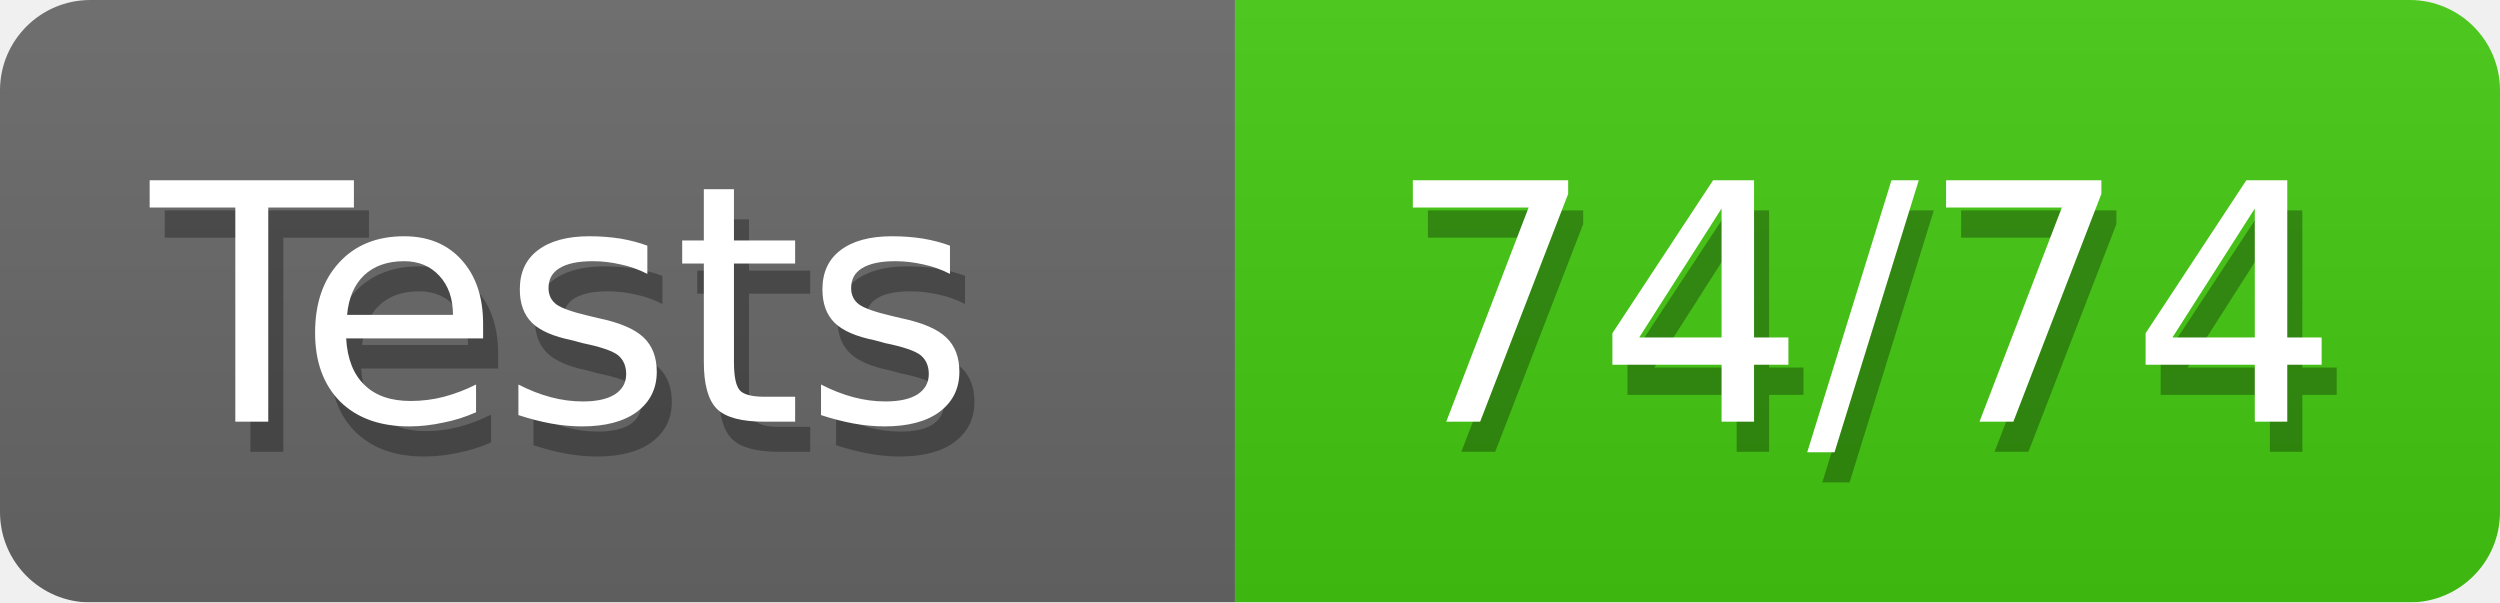
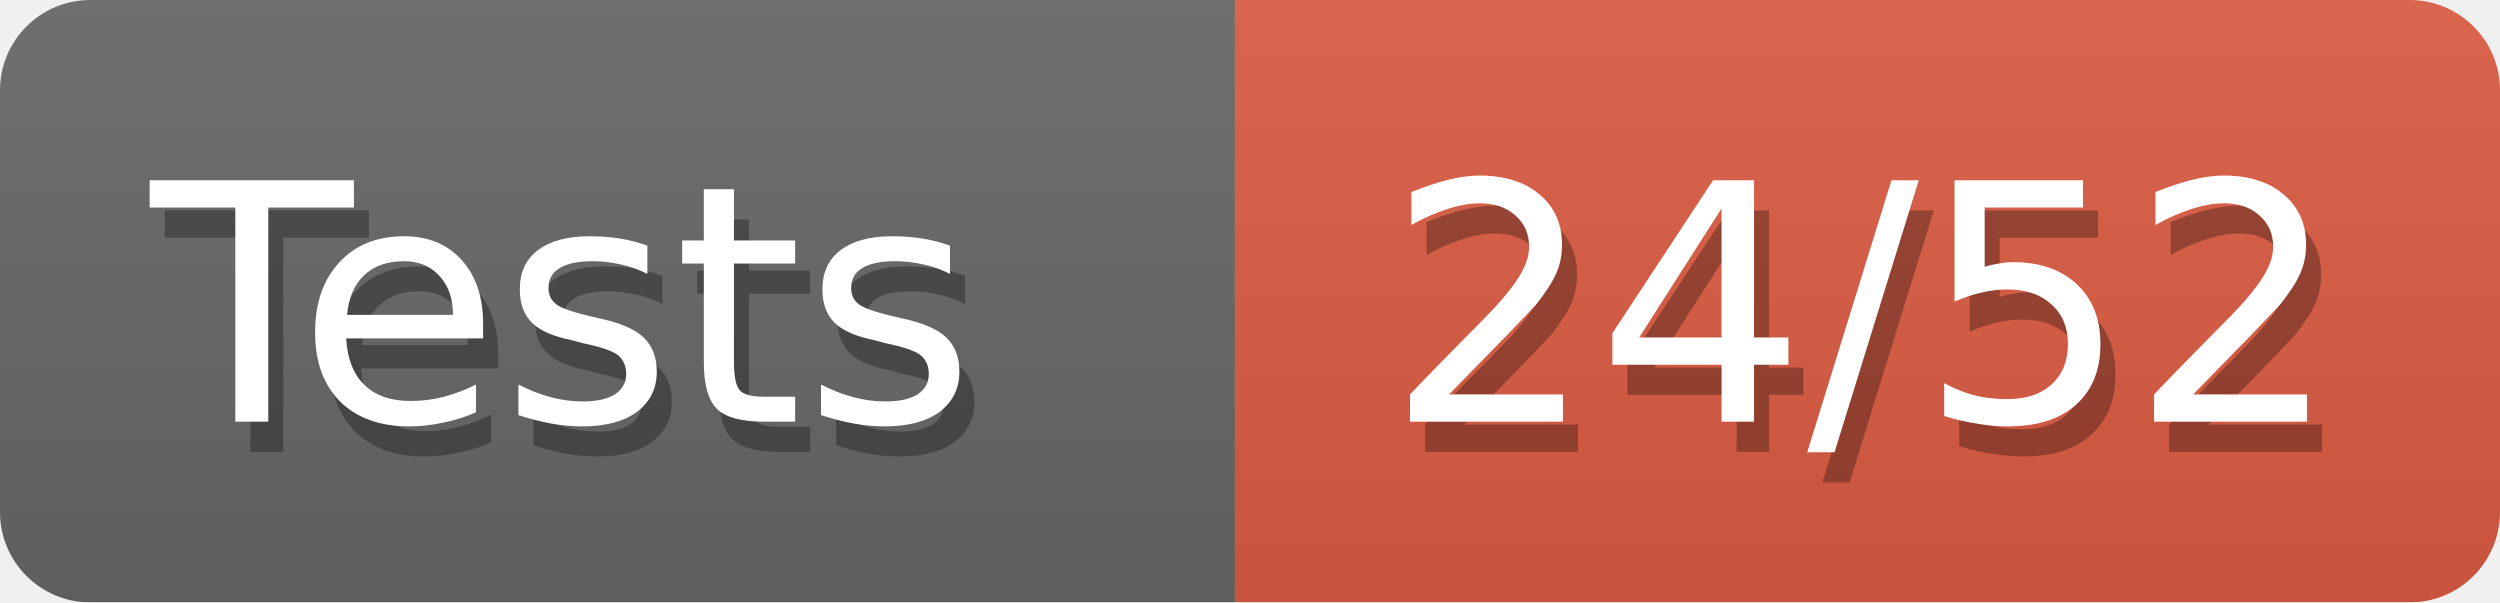
<svg xmlns="http://www.w3.org/2000/svg" width="83" height="20">
  <defs>
    <linearGradient id="smooth" x2="0" y2="100%">
      <stop offset="0" stop-color="#aaa" stop-opacity=".1" />
      <stop offset="1" stop-opacity=".1" />
    </linearGradient>
    <style>text{font-size:11px;font-family:Verdana,DejaVu Sans,Geneva,sans-serif}text.shadow{fill:#010101;fill-opacity:.3}text.high{fill:#fff}</style>
    <mask id="round">
      <rect width="100%" height="100%" rx="3" fill="#fff" />
    </mask>
  </defs>
  <g id="bg" mask="url(#round)">
    <path fill="#696969" d="M0 0h41v20H0z" />
-     <path fill="#4c1" d="M41 0h42v20H41z" />
+     <path fill="#e05d44" d="M41 0h42v20H41z" />
    <path fill="url(#smooth)" d="M0 0h83v20H0z" />
  </g>
  <g id="fg">
    <text class="shadow" x="5.5" y="15">Tests</text>
    <text class="high" x="5" y="14">Tests</text>
-     <text class="shadow" x="46.5" y="15">74/74</text>
-     <text class="high" x="46" y="14">74/74</text>
+     <text class="shadow" x="46.5" y="15">24/52</text>
+     <text class="high" x="46" y="14">24/52</text>
  </g>
</svg>
